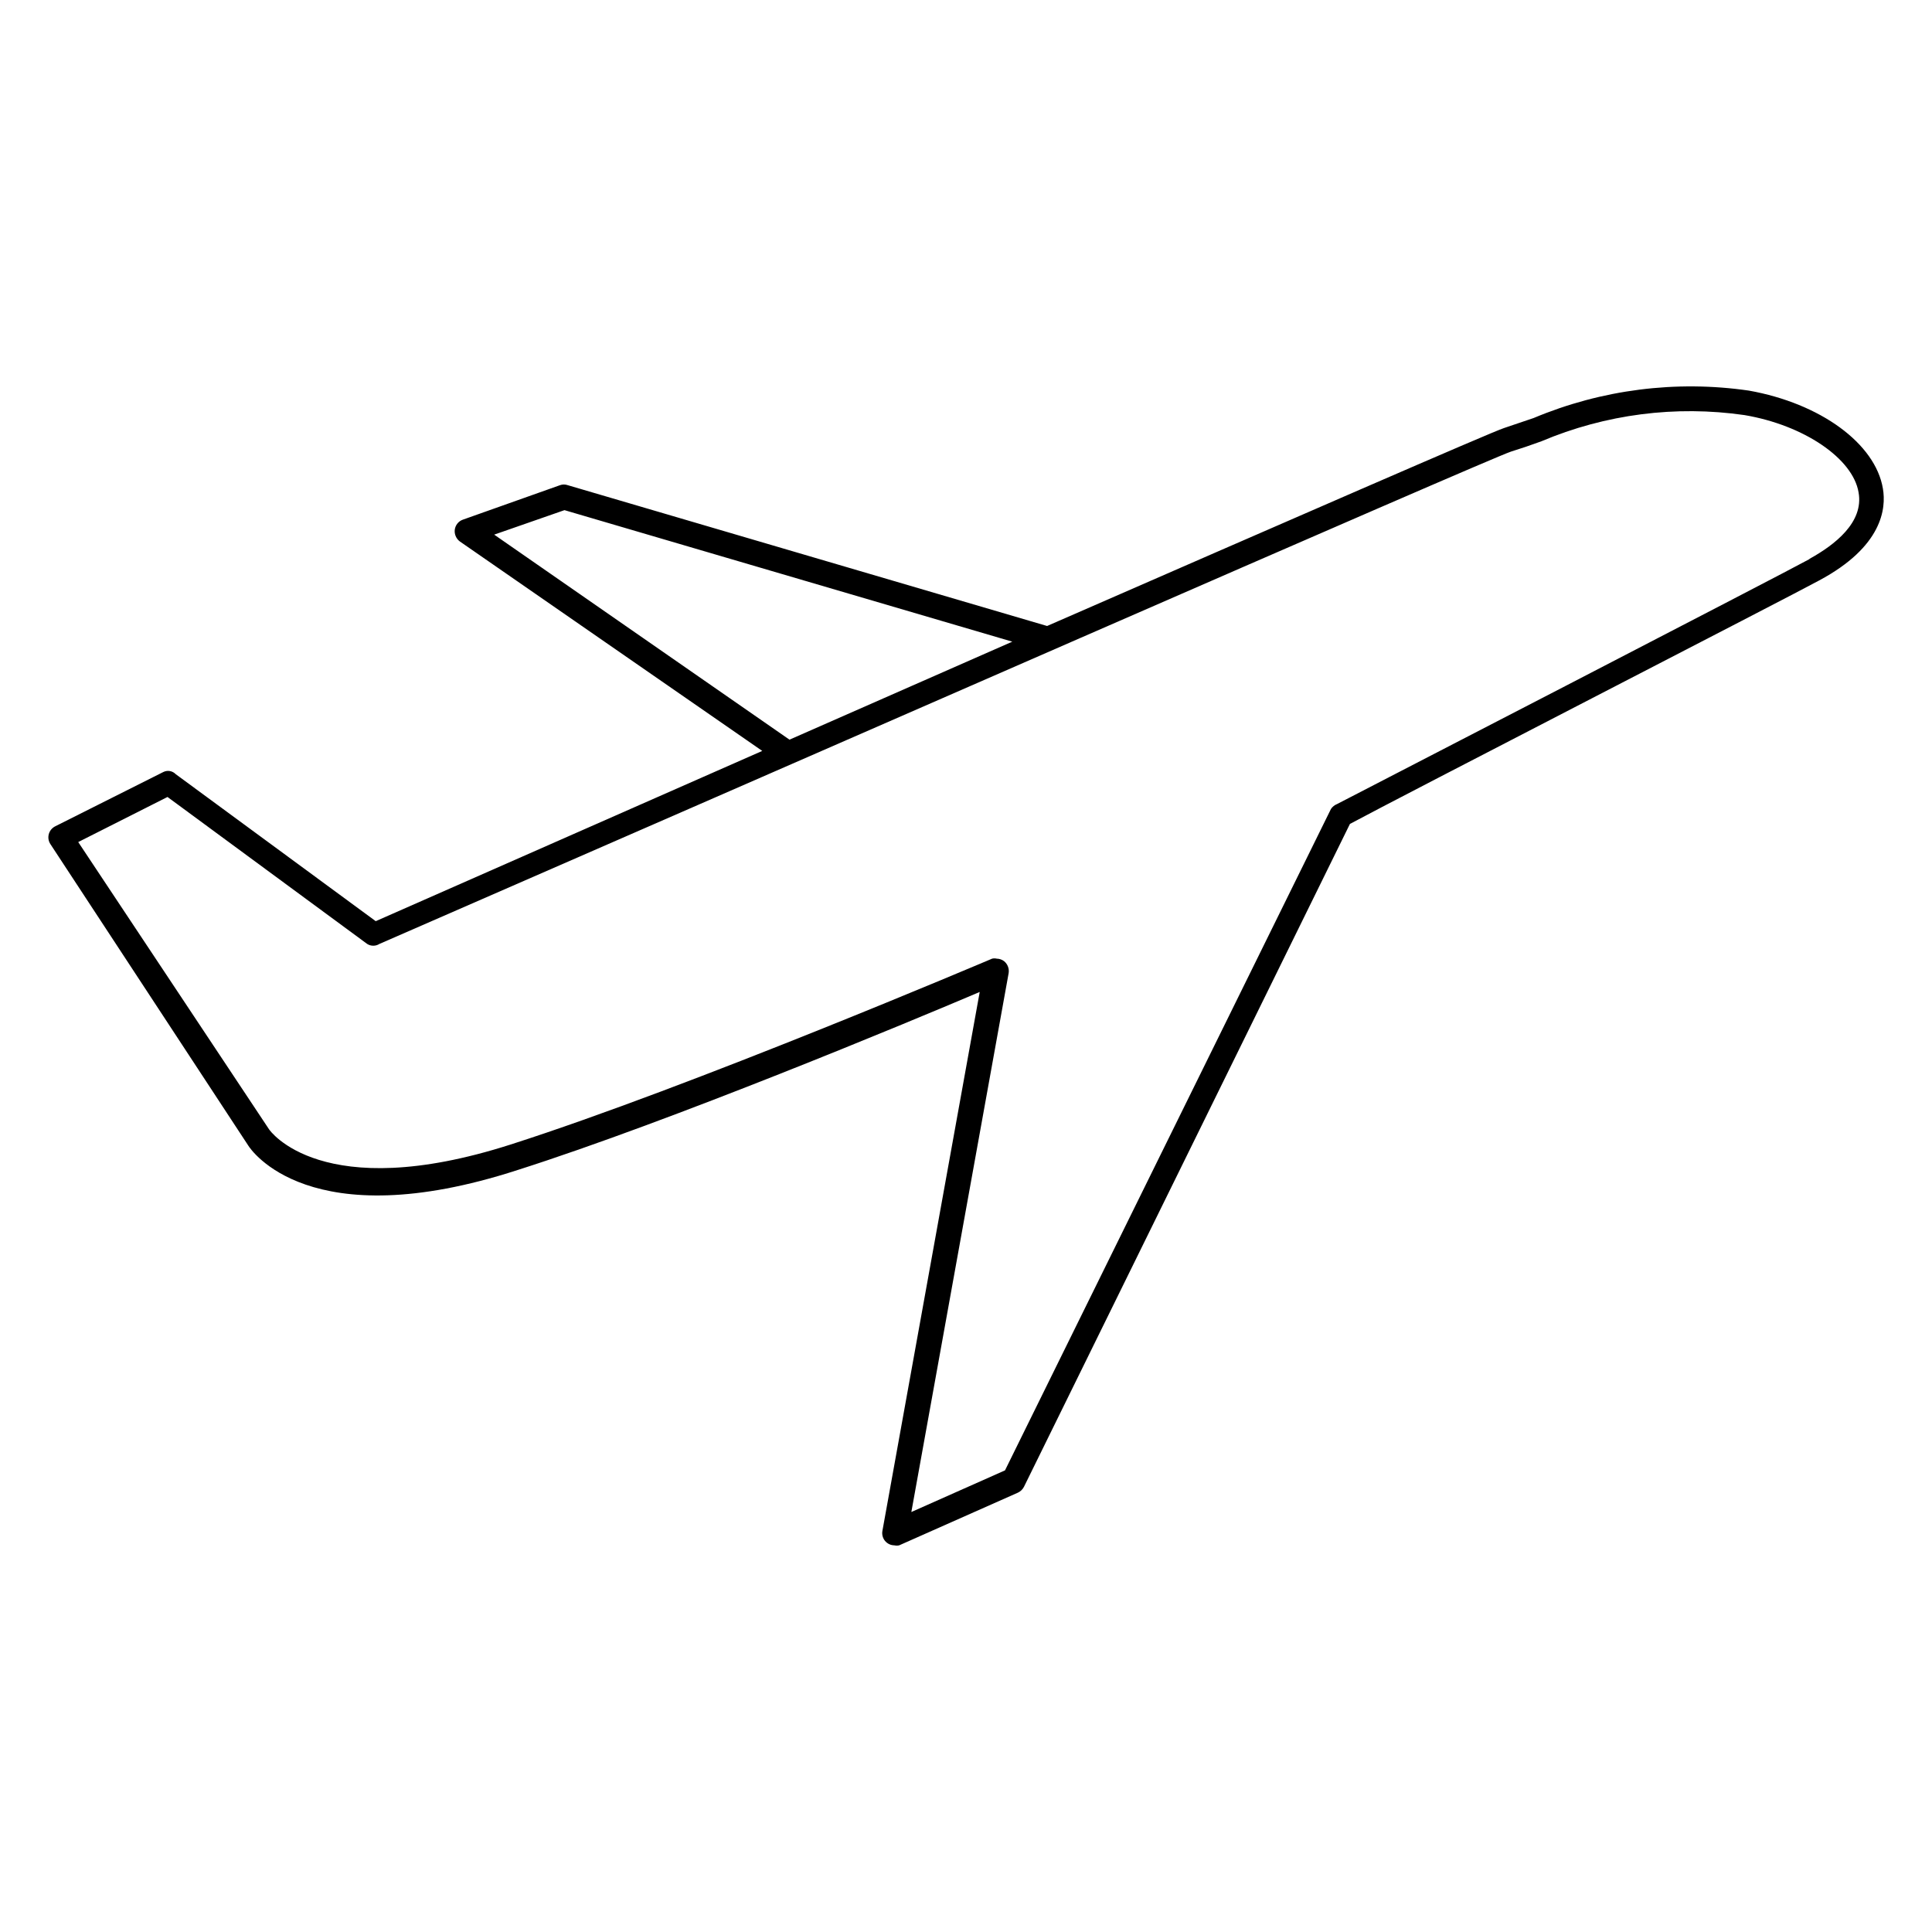
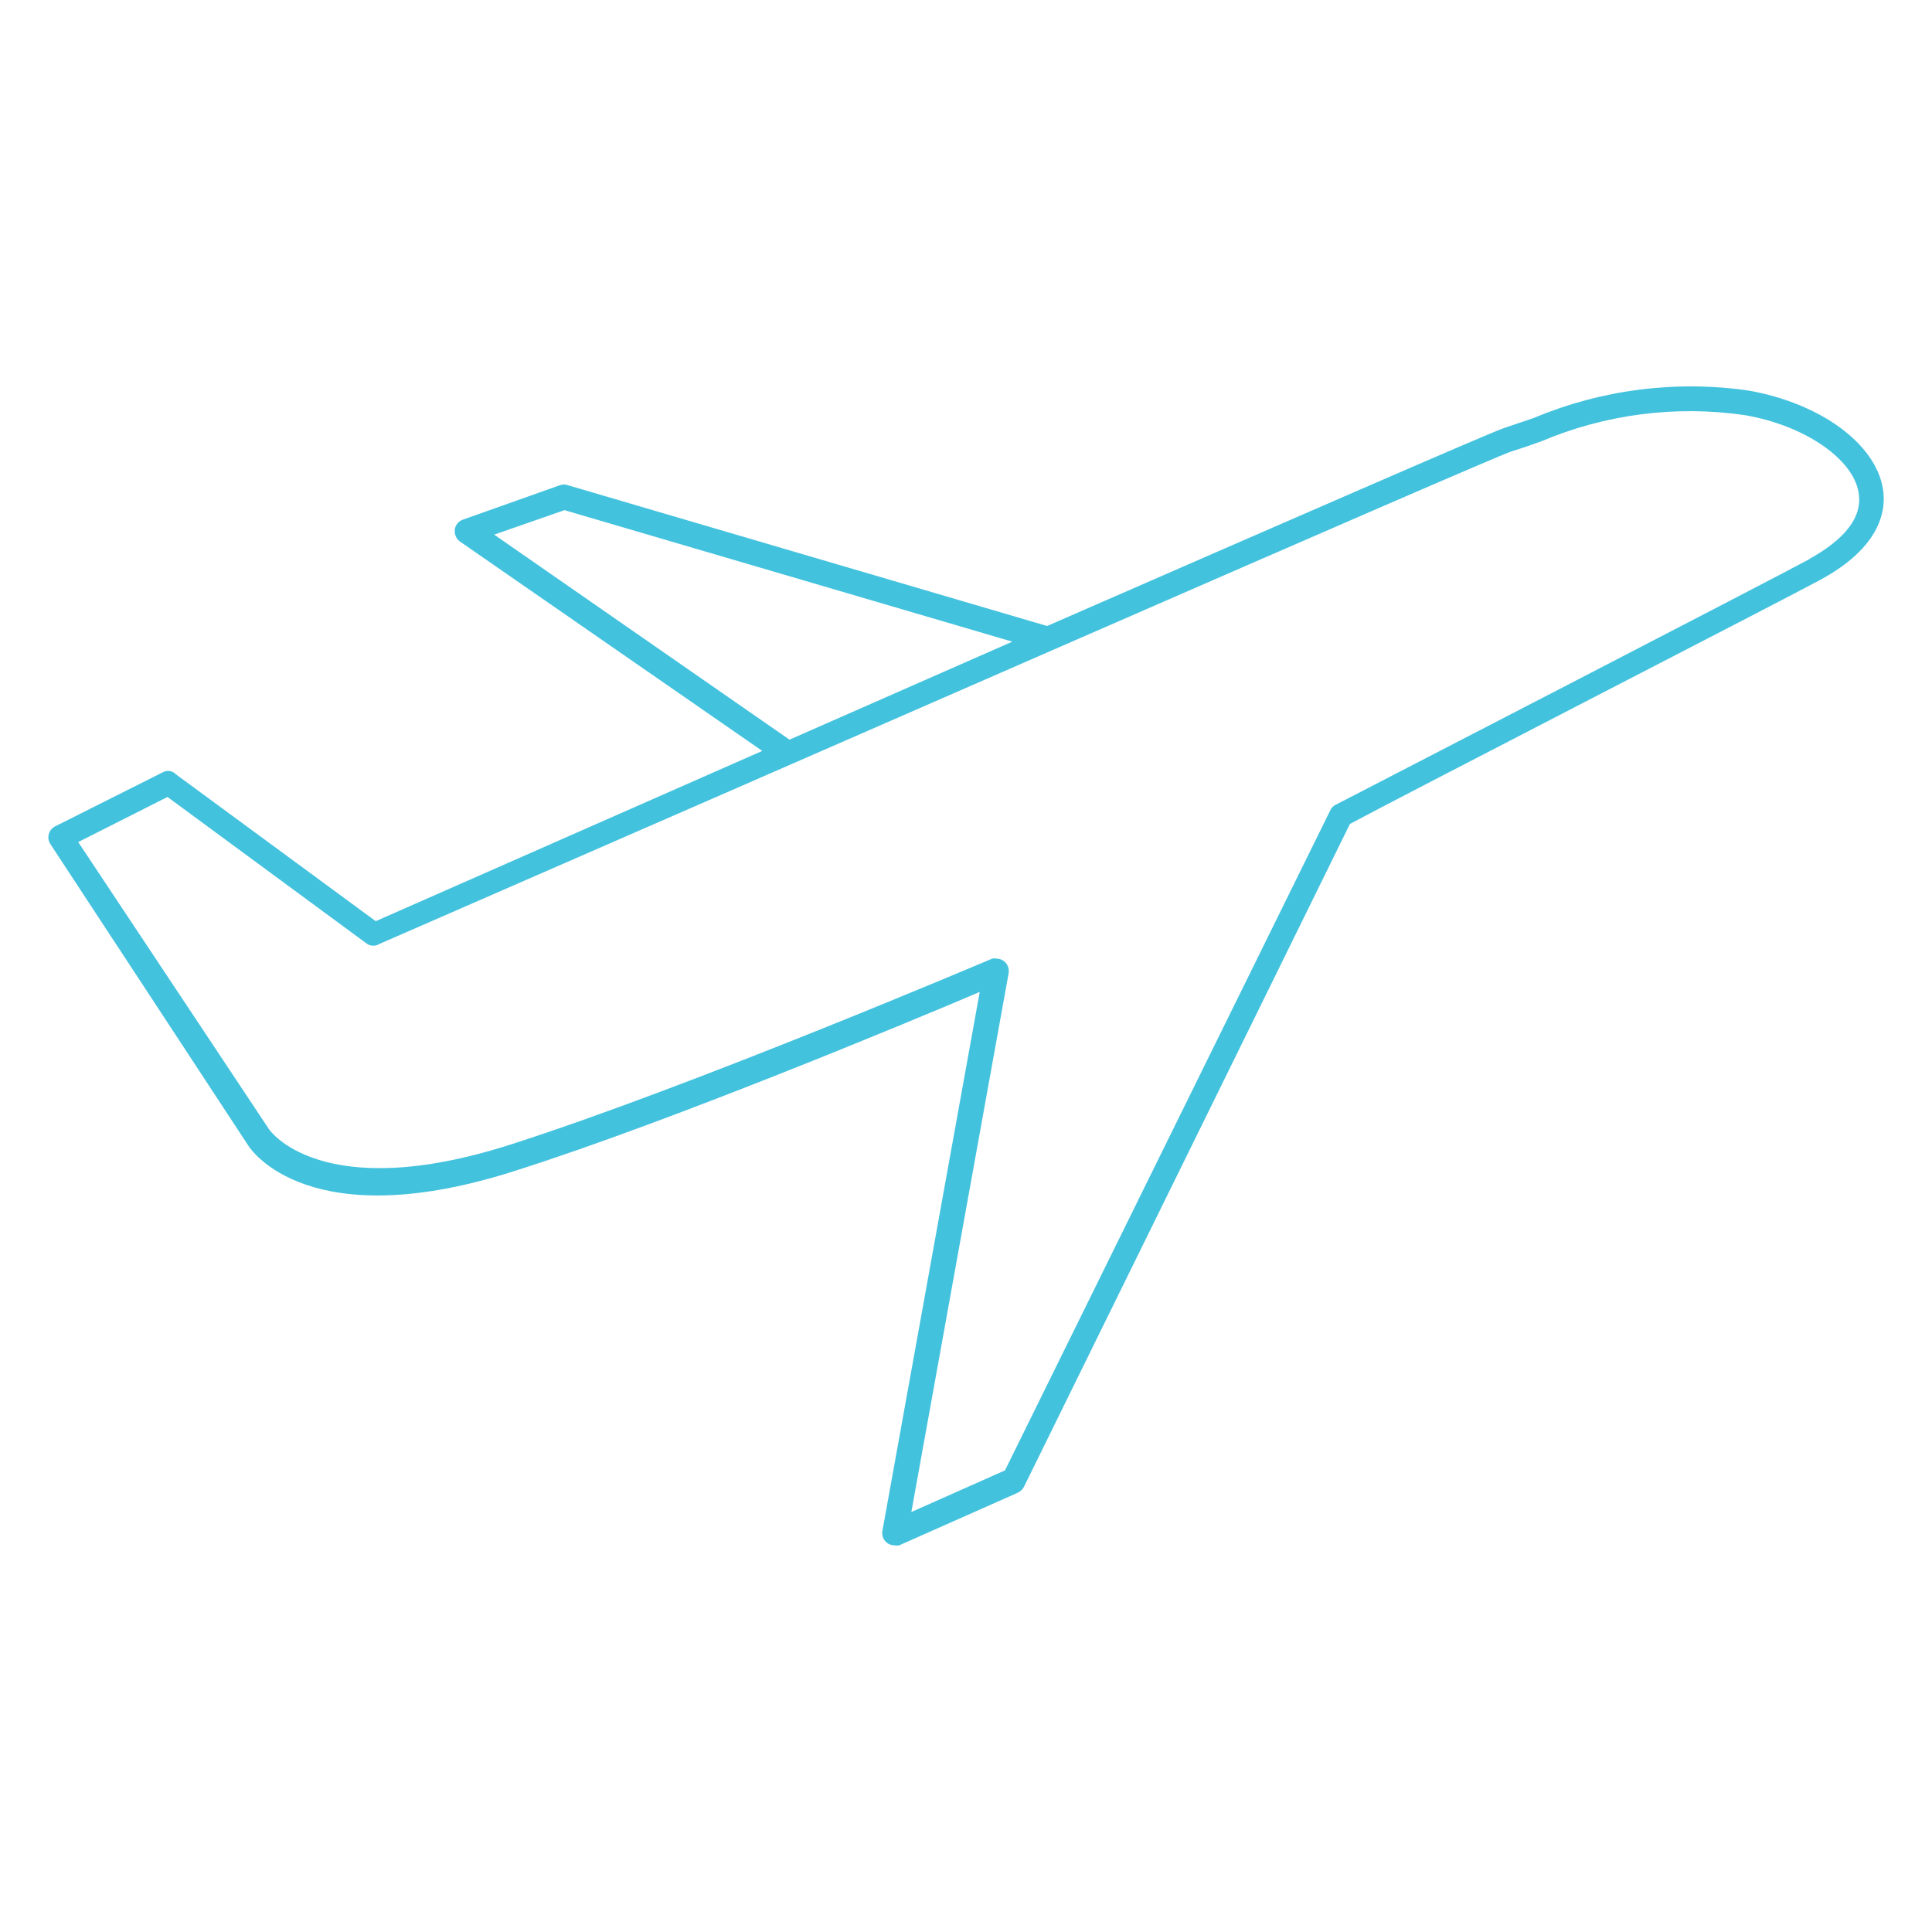
<svg xmlns="http://www.w3.org/2000/svg" viewBox="0 0 80 80" fill="none" role="img">
-   <path d="M77.967 20.231C77.655 18.365 75.378 16.701 72.417 16.174C69.398 15.736 66.318 16.129 63.503 17.31L62.274 17.726C61.811 17.868 53.138 21.651 43.358 25.921L23.505 20.089C23.404 20.053 23.294 20.053 23.193 20.089L19.164 21.519C19.075 21.551 18.997 21.606 18.939 21.68C18.88 21.753 18.843 21.841 18.831 21.935C18.82 22.028 18.834 22.122 18.872 22.207C18.909 22.293 18.968 22.367 19.043 22.422L31.563 31.094L15.558 38.144L7.278 32.058C7.213 31.99 7.128 31.945 7.036 31.928C6.944 31.912 6.849 31.925 6.764 31.967L2.282 34.218C2.218 34.251 2.161 34.297 2.115 34.353C2.07 34.409 2.037 34.475 2.019 34.545C2.001 34.615 1.998 34.688 2.01 34.76C2.023 34.831 2.05 34.899 2.091 34.959L10.28 47.435C10.38 47.597 12.798 51.249 21.43 48.449C27.796 46.421 37.657 42.313 40.568 41.075L36.539 63.39C36.525 63.463 36.528 63.538 36.547 63.61C36.566 63.682 36.599 63.748 36.647 63.806C36.694 63.862 36.753 63.908 36.819 63.94C36.886 63.972 36.959 63.988 37.032 63.989C37.099 64.004 37.167 64.004 37.234 63.989L42.149 61.808C42.258 61.757 42.346 61.672 42.401 61.564L55.898 34.117C57.772 33.103 74.341 24.582 75.328 24.035C77.947 22.635 78.108 21.053 77.967 20.231ZM20.463 22.138L23.374 21.124L41.917 26.57L32.691 30.628L20.463 22.138ZM74.925 23.152C73.918 23.71 55.545 33.204 55.364 33.295C55.261 33.335 55.173 33.406 55.112 33.498L41.615 60.885L37.737 62.609L41.766 40.294C41.78 40.204 41.771 40.112 41.739 40.027C41.708 39.941 41.654 39.866 41.585 39.807C41.496 39.736 41.386 39.697 41.273 39.696C41.21 39.681 41.144 39.681 41.081 39.696C40.961 39.746 28.612 45.001 21.138 47.394C13.311 49.9 11.156 46.796 11.136 46.755L3.239 34.868L6.936 33.001L15.205 39.087C15.28 39.135 15.368 39.16 15.457 39.16C15.546 39.16 15.633 39.135 15.709 39.087C31.502 32.21 61.629 19.004 62.566 18.7C62.959 18.578 63.382 18.436 63.825 18.273C66.479 17.151 69.386 16.776 72.236 17.188C74.693 17.604 76.728 18.983 76.96 20.393C77.181 21.631 75.972 22.564 74.925 23.142V23.152Z" fill="currentColor" />
+   <path d="M77.967 20.231C77.655 18.365 75.378 16.701 72.417 16.174C69.398 15.736 66.318 16.129 63.503 17.31L62.274 17.726C61.811 17.868 53.138 21.651 43.358 25.921L23.505 20.089C23.404 20.053 23.294 20.053 23.193 20.089L19.164 21.519C19.075 21.551 18.997 21.606 18.939 21.68C18.88 21.753 18.843 21.841 18.831 21.935C18.82 22.028 18.834 22.122 18.872 22.207C18.909 22.293 18.968 22.367 19.043 22.422L31.563 31.094L15.558 38.144L7.278 32.058C7.213 31.99 7.128 31.945 7.036 31.928C6.944 31.912 6.849 31.925 6.764 31.967L2.282 34.218C2.218 34.251 2.161 34.297 2.115 34.353C2.07 34.409 2.037 34.475 2.019 34.545C2.001 34.615 1.998 34.688 2.01 34.76C2.023 34.831 2.05 34.899 2.091 34.959L10.28 47.435C10.38 47.597 12.798 51.249 21.43 48.449C27.796 46.421 37.657 42.313 40.568 41.075L36.539 63.39C36.525 63.463 36.528 63.538 36.547 63.61C36.566 63.682 36.599 63.748 36.647 63.806C36.694 63.862 36.753 63.908 36.819 63.94C36.886 63.972 36.959 63.988 37.032 63.989C37.099 64.004 37.167 64.004 37.234 63.989L42.149 61.808C42.258 61.757 42.346 61.672 42.401 61.564L55.898 34.117C57.772 33.103 74.341 24.582 75.328 24.035C77.947 22.635 78.108 21.053 77.967 20.231ZM20.463 22.138L23.374 21.124L41.917 26.57L32.691 30.628L20.463 22.138ZM74.925 23.152C73.918 23.71 55.545 33.204 55.364 33.295C55.261 33.335 55.173 33.406 55.112 33.498L41.615 60.885L37.737 62.609L41.766 40.294C41.78 40.204 41.771 40.112 41.739 40.027C41.708 39.941 41.654 39.866 41.585 39.807C41.496 39.736 41.386 39.697 41.273 39.696C41.21 39.681 41.144 39.681 41.081 39.696C40.961 39.746 28.612 45.001 21.138 47.394C13.311 49.9 11.156 46.796 11.136 46.755L3.239 34.868L6.936 33.001L15.205 39.087C15.28 39.135 15.368 39.16 15.457 39.16C15.546 39.16 15.633 39.135 15.709 39.087C31.502 32.21 61.629 19.004 62.566 18.7C62.959 18.578 63.382 18.436 63.825 18.273C66.479 17.151 69.386 16.776 72.236 17.188C74.693 17.604 76.728 18.983 76.96 20.393C77.181 21.631 75.972 22.564 74.925 23.142V23.152Z" fill="#43c2de" />
</svg>
